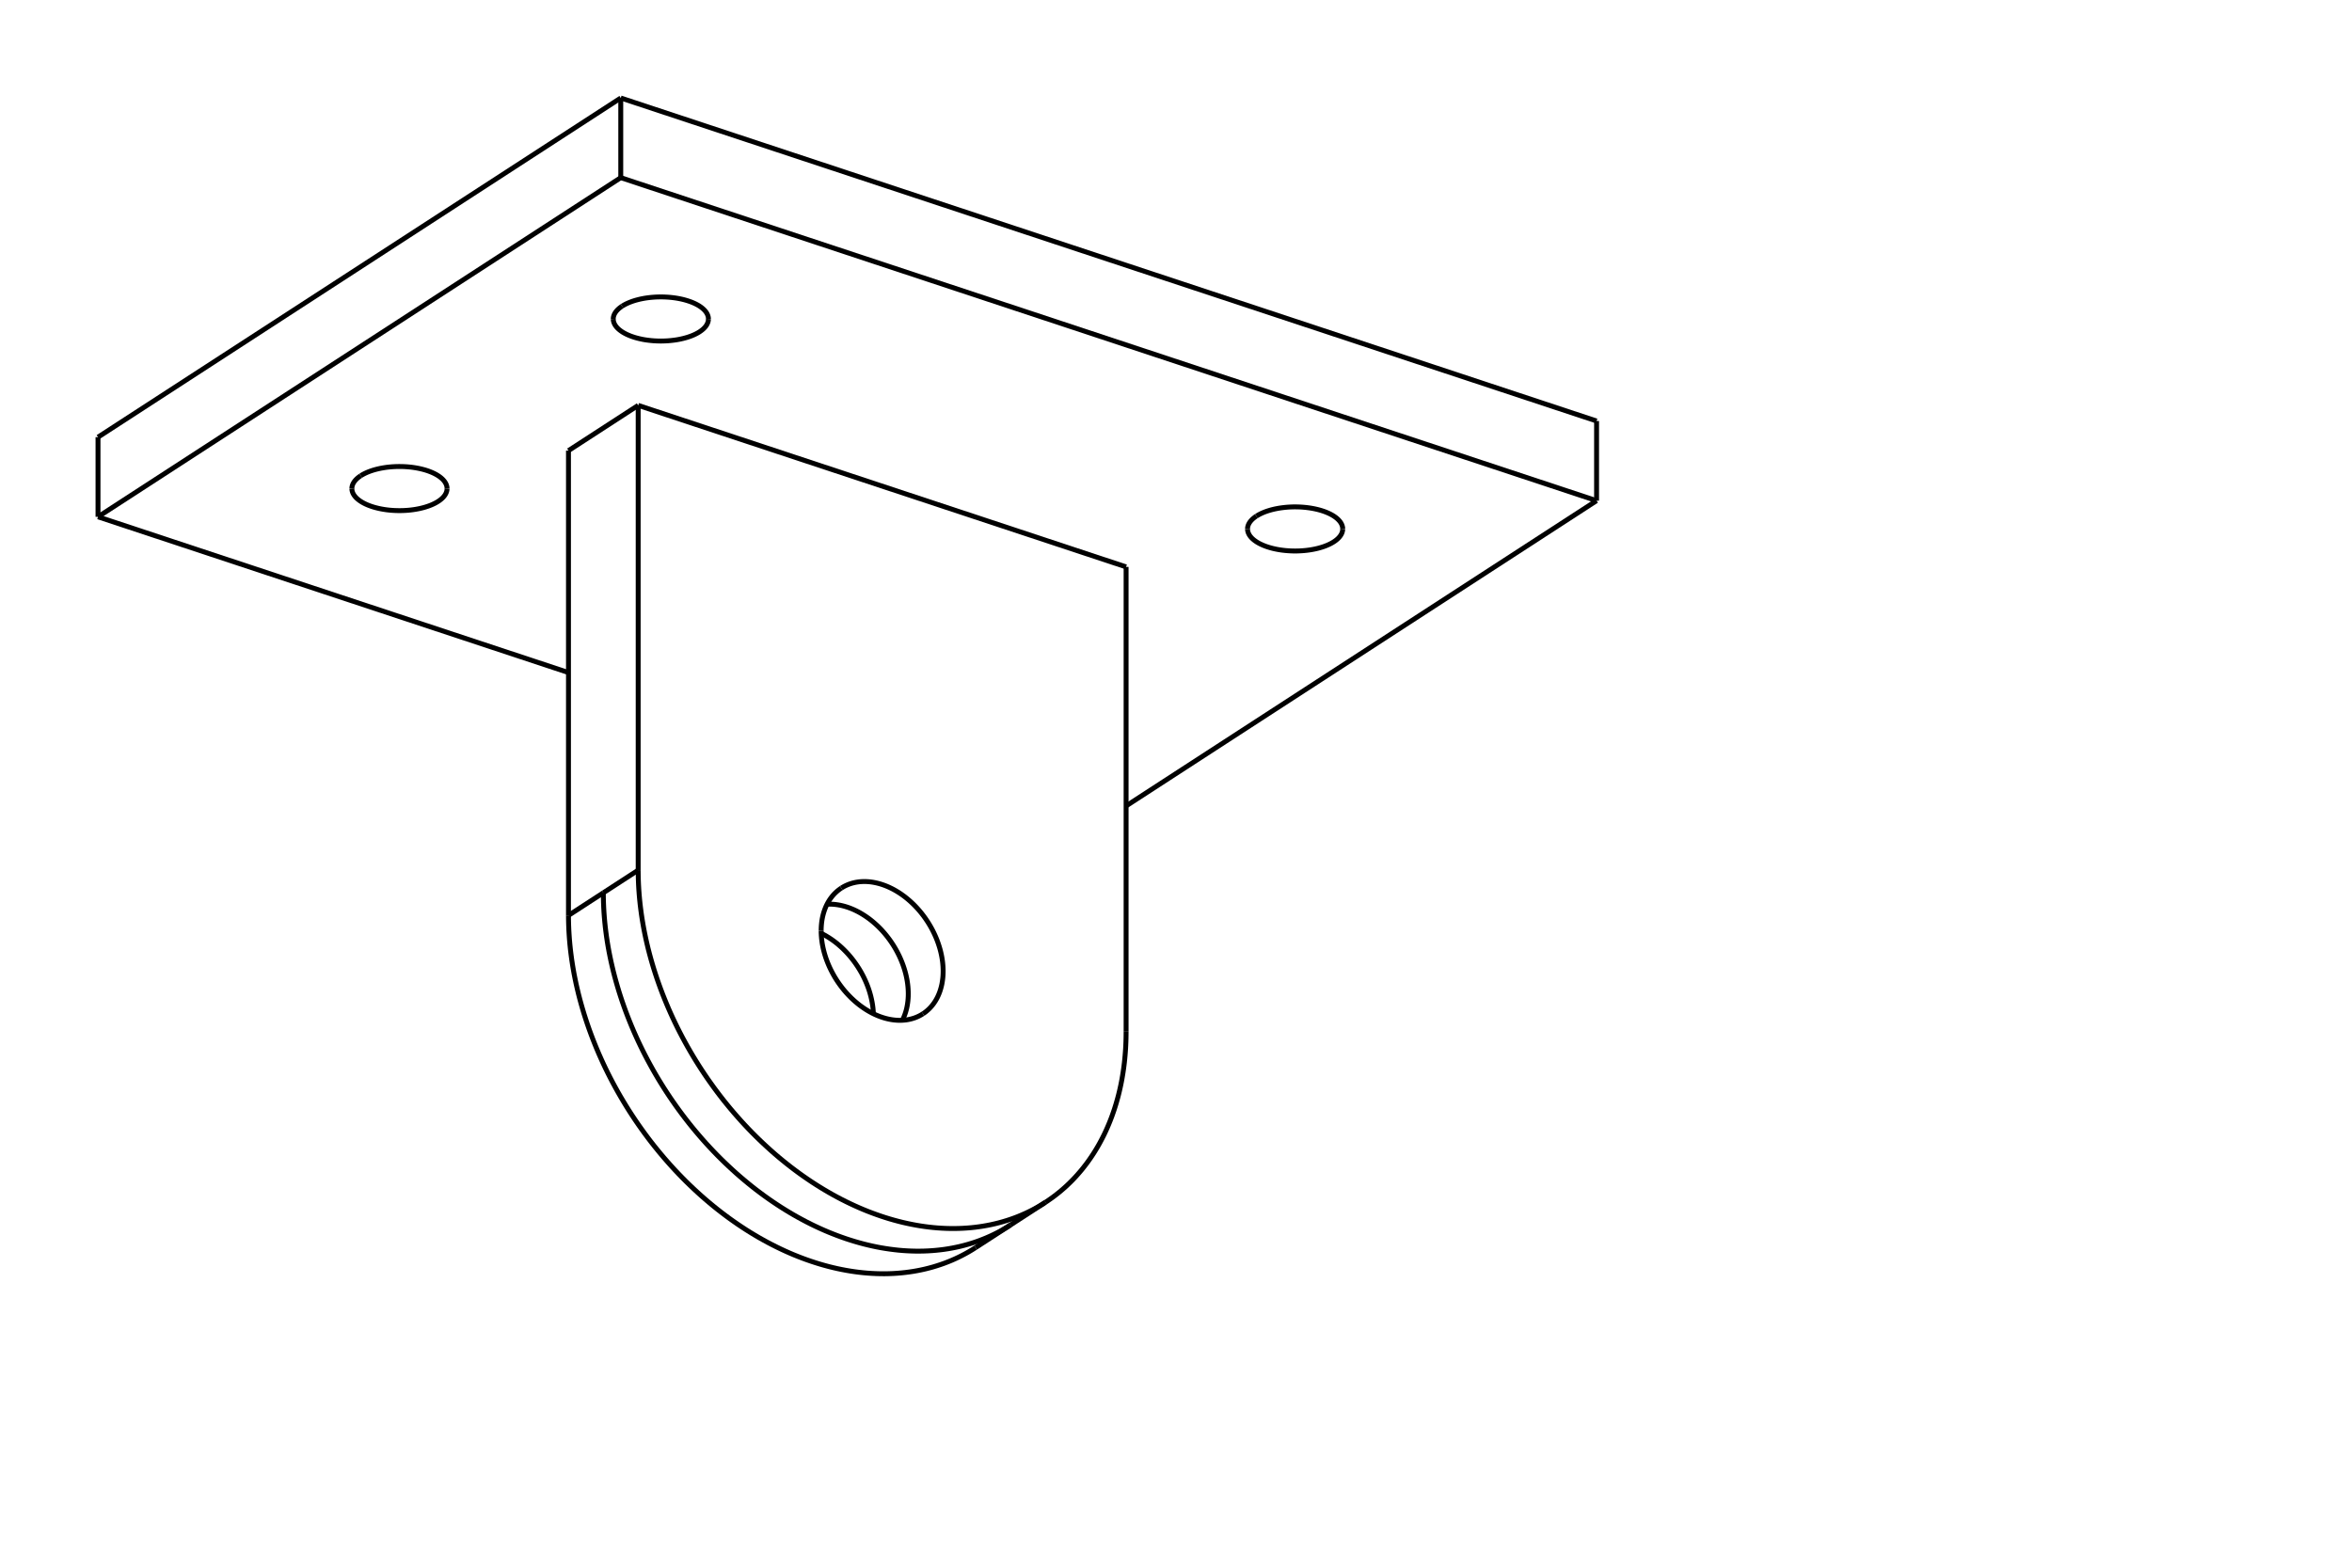
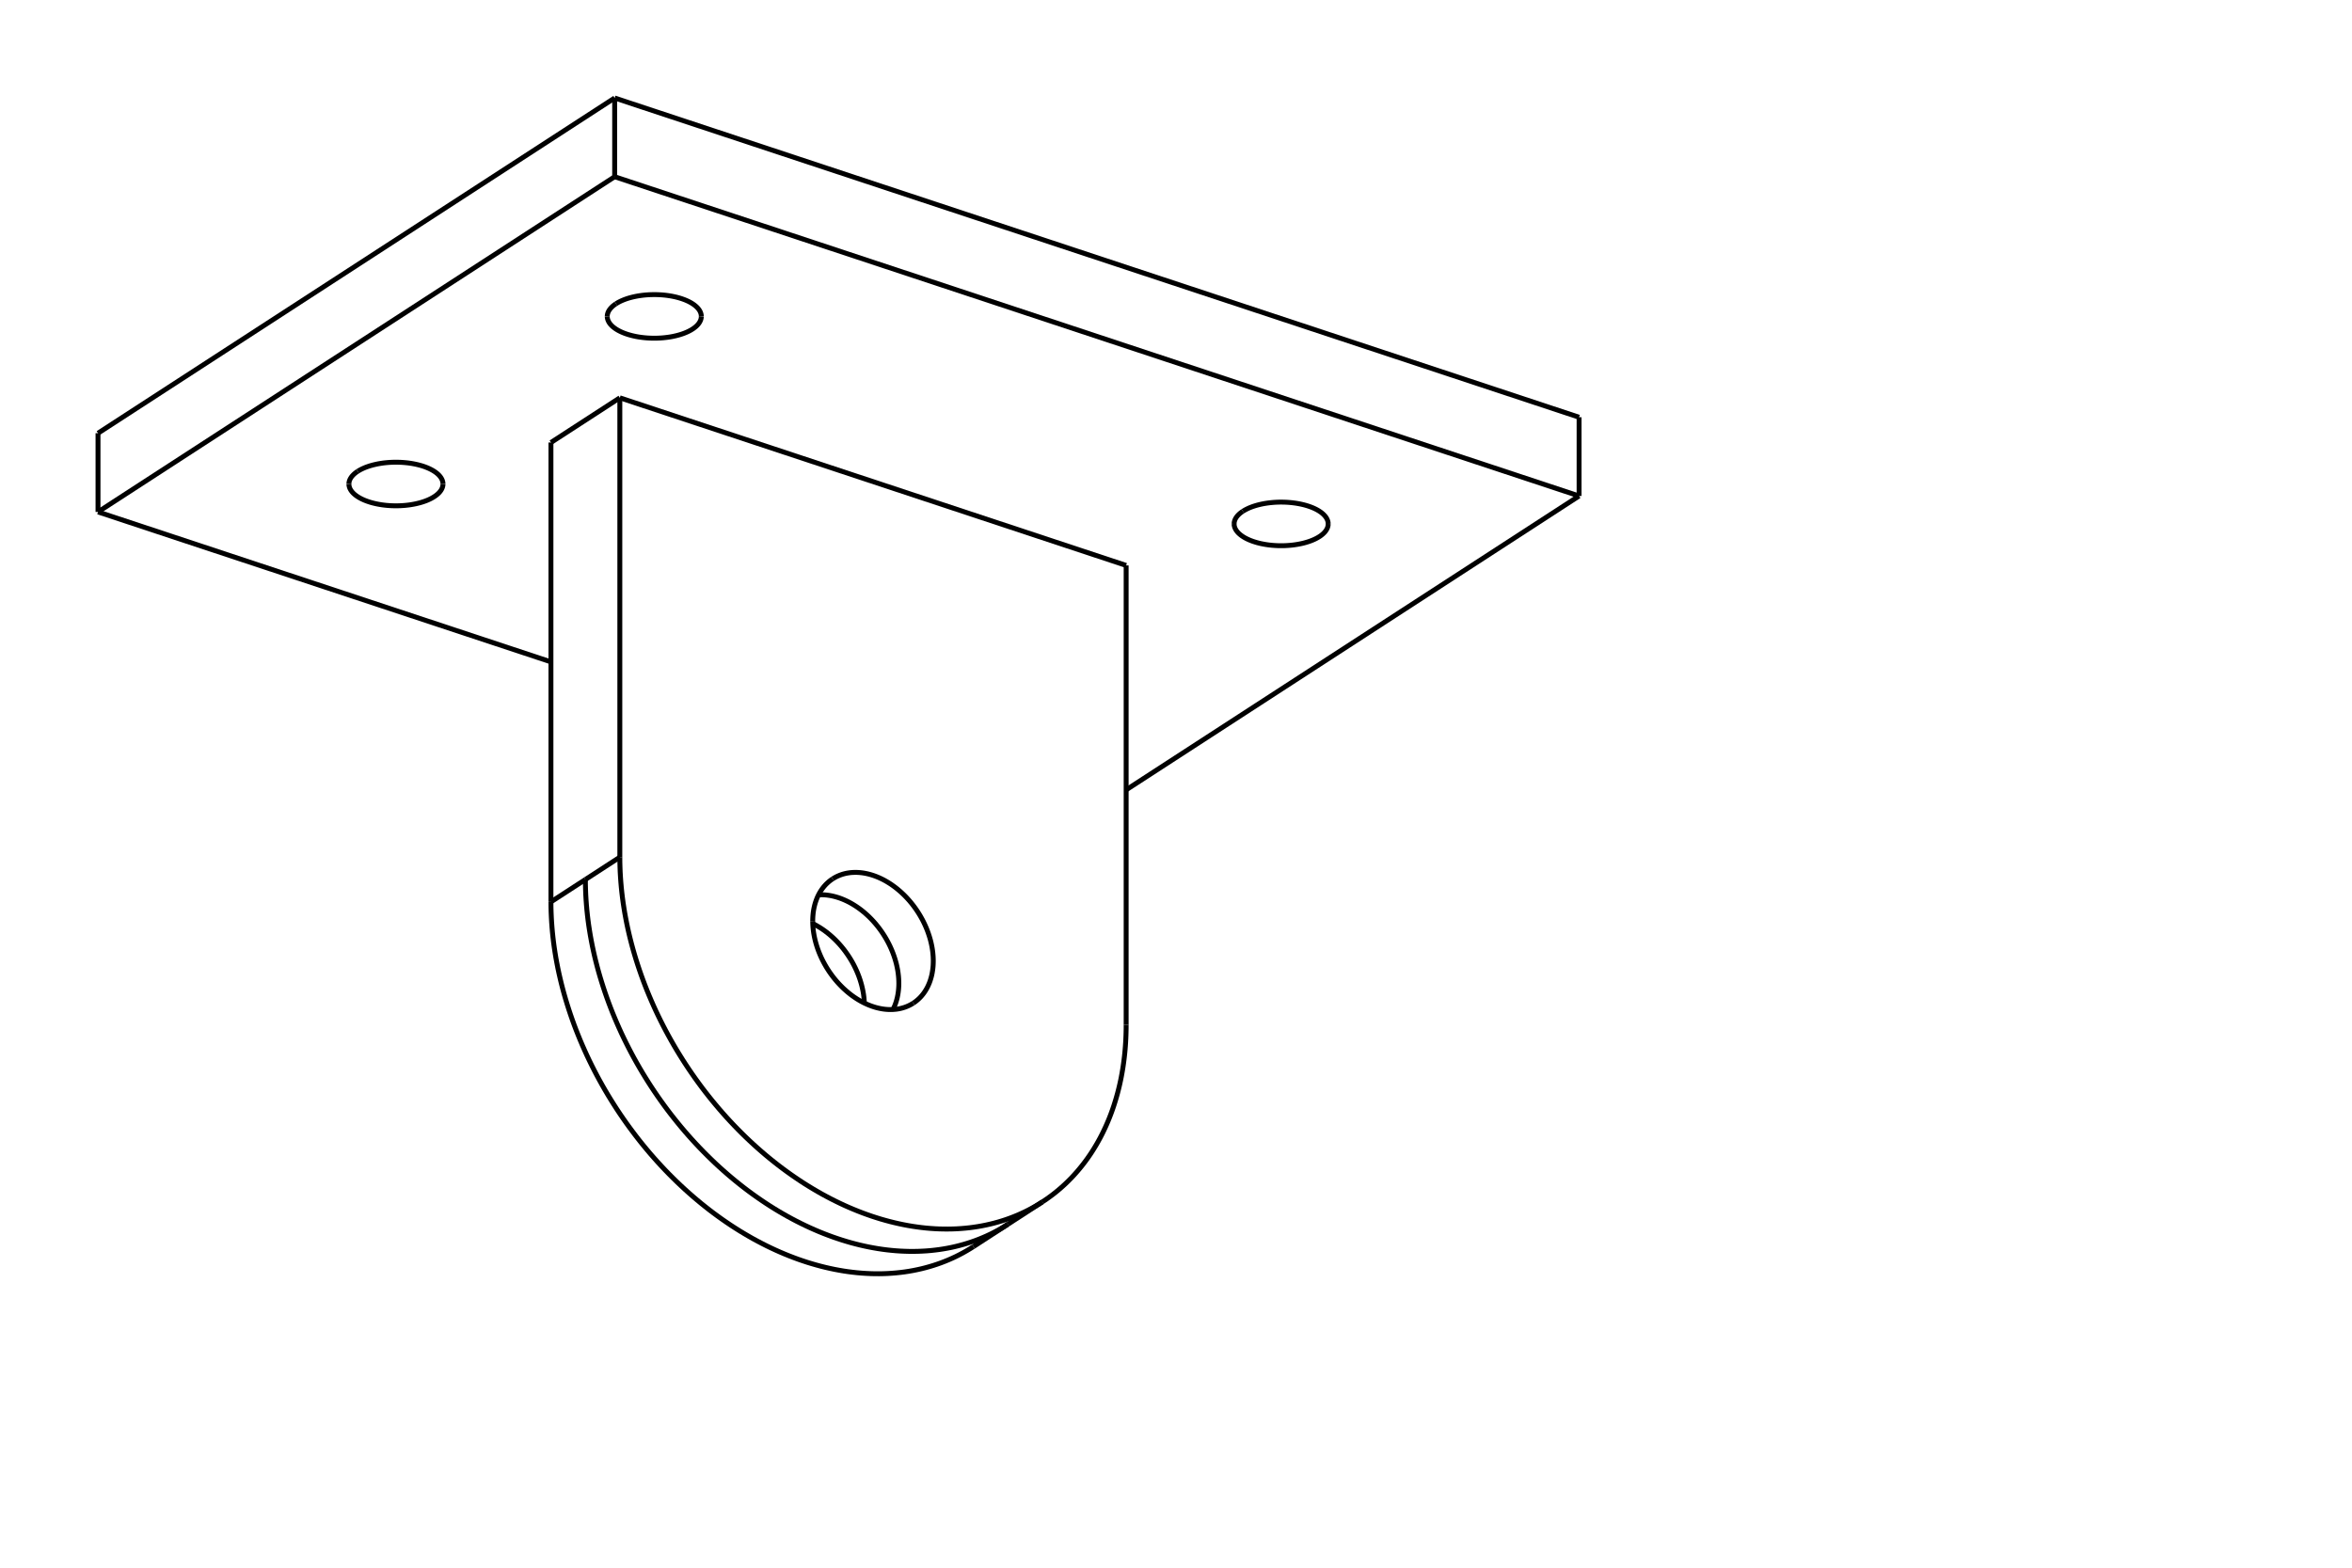
<svg xmlns="http://www.w3.org/2000/svg" width="480.0" height="320.0">
-   <g transform="scale(3.059148, -3.059148)   translate(56.52425,-28.63001)" stroke-width="0.327" fill="none">
-     <g stroke="rgb(160,160,160)" fill="none" stroke-dasharray="0.327,0.327">
+   <g transform="scale(3.023456, -3.023456)   translate(56.60143,-28.70719)" stroke-width="0.331" fill="none">
+     <g stroke="rgb(160,160,160)" fill="none" stroke-dasharray="0.331,0.331">

       </g>
    <g stroke="rgb(0,0,0)" fill="none">
      <path d="M49.986,0.539 L49.986,-4.778 " />
-       <path d="M49.986,-4.778 L18.6,-25.146 " />
+       <path d="M49.986,-4.778 L19.413,-24.618 " />
      <path d="M49.986,0.539 L-15.112,22.092 " />
      <path d="M-15.112,22.092 L-15.112,16.776 " />
      <path d="M49.986,-4.778 L-15.112,16.776 " />
-       <path d="M-18.6,-16.247 L-49.986,-5.855 " />
+       <path d="M-19.413,-15.978 L-49.986,-5.855 " />
      <path d="M-15.112,16.776 L-49.986,-5.855 " />
      <path d="M27.292,-5.808 L27.367,-5.762 L27.445,-5.717 L27.528,-5.673 L27.614,-5.631 L27.703,-5.59 L27.796,-5.552 L27.892,-5.514 L27.991,-5.479 L28.093,-5.446 L28.198,-5.414 L28.306,-5.384 L28.416,-5.357 L28.528,-5.331 L28.642,-5.308 L28.758,-5.286 L28.876,-5.267 L28.996,-5.25 L29.117,-5.235 L29.239,-5.222 L29.362,-5.211 L29.485,-5.203 L29.61,-5.197 L29.735,-5.193 L29.86,-5.192 L29.985,-5.193 L30.11,-5.196 L30.234,-5.201 L30.358,-5.209 L30.481,-5.219 L30.604,-5.231 L30.725,-5.246 L30.845,-5.262 L30.963,-5.281 L31.08,-5.302 L31.194,-5.325 L31.307,-5.35 L31.418,-5.377 L31.526,-5.406 L31.631,-5.437 L31.734,-5.47 L31.834,-5.505 L31.931,-5.542 L32.025,-5.58 L32.115,-5.62 L32.202,-5.662 L32.285,-5.705 L32.365,-5.75 L32.441,-5.796 L32.512,-5.844 L32.58,-5.892 L32.643,-5.942 L32.702,-5.993 L32.757,-6.046 L32.807,-6.099 L32.853,-6.153 L32.894,-6.207 L32.931,-6.263 L32.962,-6.319 L32.989,-6.376 L33.011,-6.433 L33.028,-6.49 L33.041,-6.548 L33.048,-6.606 L33.051,-6.664 " />
      <path d="M33.051,-6.664 L33.047,-6.736 L33.035,-6.808 L33.016,-6.88 L32.99,-6.951 L32.955,-7.021 L32.914,-7.091 L32.865,-7.159 L32.809,-7.227 L32.746,-7.293 L32.676,-7.357 L32.599,-7.42 L32.516,-7.481 L32.426,-7.54 L32.33,-7.597 L32.228,-7.652 L32.121,-7.704 L32.008,-7.754 L31.89,-7.801 L31.767,-7.846 L31.64,-7.887 L31.508,-7.926 L31.372,-7.962 L31.233,-7.994 L31.091,-8.023 L30.945,-8.049 L30.797,-8.072 L30.647,-8.091 L30.495,-8.107 L30.342,-8.119 L30.187,-8.128 L30.031,-8.134 L29.876,-8.135 L29.72,-8.134 L29.564,-8.128 L29.41,-8.119 L29.256,-8.107 L29.104,-8.091 L28.954,-8.072 L28.806,-8.049 L28.661,-8.023 L28.518,-7.994 L28.379,-7.962 L28.243,-7.926 L28.112,-7.887 L27.984,-7.846 L27.861,-7.801 L27.743,-7.754 L27.631,-7.704 L27.523,-7.652 L27.421,-7.597 L27.325,-7.54 L27.236,-7.481 L27.152,-7.42 L27.076,-7.357 L27.005,-7.293 L26.942,-7.227 L26.886,-7.159 L26.837,-7.091 L26.796,-7.021 L26.762,-6.951 L26.735,-6.88 L26.716,-6.808 L26.704,-6.736 L26.701,-6.664 " />
      <path d="M26.701,-6.664 L26.703,-6.607 L26.71,-6.55 L26.722,-6.493 L26.739,-6.436 L26.76,-6.38 L26.786,-6.324 L26.817,-6.269 L26.852,-6.214 L26.892,-6.16 L26.936,-6.107 L26.985,-6.055 L27.038,-6.003 L27.095,-5.953 L27.157,-5.904 L27.222,-5.855 L27.292,-5.808 " />
      <path d="M-15.022,8.202 L-14.947,8.248 L-14.869,8.293 L-14.786,8.337 L-14.7,8.379 L-14.611,8.419 L-14.518,8.458 L-14.422,8.495 L-14.323,8.531 L-14.221,8.564 L-14.116,8.596 L-14.008,8.625 L-13.898,8.653 L-13.786,8.679 L-13.672,8.702 L-13.556,8.724 L-13.438,8.743 L-13.318,8.76 L-13.198,8.775 L-13.076,8.788 L-12.953,8.798 L-12.829,8.807 L-12.704,8.813 L-12.58,8.816 L-12.455,8.818 L-12.329,8.817 L-12.205,8.814 L-12.08,8.808 L-11.956,8.801 L-11.833,8.791 L-11.711,8.779 L-11.589,8.764 L-11.47,8.748 L-11.351,8.729 L-11.235,8.708 L-11.12,8.685 L-11.007,8.66 L-10.897,8.633 L-10.788,8.603 L-10.683,8.572 L-10.58,8.539 L-10.48,8.504 L-10.383,8.468 L-10.289,8.429 L-10.199,8.389 L-10.112,8.348 L-10.029,8.304 L-9.949,8.26 L-9.874,8.214 L-9.802,8.166 L-9.734,8.117 L-9.671,8.067 L-9.612,8.016 L-9.557,7.964 L-9.507,7.911 L-9.461,7.857 L-9.42,7.802 L-9.383,7.747 L-9.352,7.691 L-9.325,7.634 L-9.303,7.577 L-9.286,7.52 L-9.273,7.462 L-9.266,7.404 L-9.263,7.346 " />
      <path d="M-9.263,7.346 L-9.267,7.274 L-9.279,7.202 L-9.298,7.13 L-9.325,7.059 L-9.359,6.989 L-9.4,6.919 L-9.449,6.85 L-9.505,6.783 L-9.568,6.717 L-9.638,6.652 L-9.715,6.59 L-9.799,6.528 L-9.888,6.469 L-9.984,6.412 L-10.086,6.358 L-10.193,6.305 L-10.306,6.256 L-10.424,6.208 L-10.547,6.164 L-10.675,6.122 L-10.806,6.084 L-10.942,6.048 L-11.081,6.016 L-11.223,5.986 L-11.369,5.96 L-11.517,5.938 L-11.667,5.919 L-11.819,5.903 L-11.973,5.89 L-12.127,5.882 L-12.283,5.876 L-12.438,5.874 L-12.594,5.876 L-12.75,5.882 L-12.904,5.89 L-13.058,5.903 L-13.21,5.919 L-13.36,5.938 L-13.508,5.96 L-13.654,5.986 L-13.796,6.016 L-13.935,6.048 L-14.071,6.084 L-14.202,6.122 L-14.33,6.164 L-14.453,6.208 L-14.571,6.256 L-14.684,6.305 L-14.791,6.358 L-14.893,6.412 L-14.989,6.469 L-15.078,6.528 L-15.162,6.59 L-15.239,6.652 L-15.309,6.717 L-15.372,6.783 L-15.428,6.85 L-15.477,6.919 L-15.518,6.989 L-15.552,7.059 L-15.579,7.13 L-15.598,7.202 L-15.61,7.274 L-15.613,7.346 " />
      <path d="M-15.613,7.346 L-15.611,7.403 L-15.604,7.46 L-15.592,7.517 L-15.575,7.573 L-15.554,7.63 L-15.528,7.685 L-15.497,7.741 L-15.462,7.795 L-15.422,7.849 L-15.378,7.902 L-15.329,7.955 L-15.276,8.006 L-15.219,8.057 L-15.157,8.106 L-15.092,8.154 L-15.022,8.202 " />
-       <path d="M18.6,-9.196 L-13.95,1.581 " />
-       <path d="M-18.6,-1.437 L-13.95,1.581 " />
+       <path d="M19.413,-9.466 L-14.763,1.85 " />
+       <path d="M-19.413,-1.167 L-14.763,1.85 " />
      <path d="M-32.459,-3.114 L-32.385,-3.068 L-32.306,-3.022 L-32.224,-2.979 L-32.138,-2.937 L-32.048,-2.896 L-31.955,-2.857 L-31.859,-2.82 L-31.76,-2.785 L-31.658,-2.751 L-31.553,-2.72 L-31.445,-2.69 L-31.336,-2.663 L-31.223,-2.637 L-31.109,-2.613 L-30.993,-2.592 L-30.875,-2.573 L-30.756,-2.555 L-30.635,-2.54 L-30.513,-2.528 L-30.39,-2.517 L-30.266,-2.509 L-30.142,-2.503 L-30.017,-2.499 L-29.892,-2.498 L-29.767,-2.499 L-29.642,-2.502 L-29.517,-2.507 L-29.393,-2.515 L-29.27,-2.525 L-29.148,-2.537 L-29.027,-2.551 L-28.907,-2.568 L-28.788,-2.587 L-28.672,-2.608 L-28.557,-2.631 L-28.444,-2.656 L-28.334,-2.683 L-28.226,-2.712 L-28.12,-2.743 L-28.017,-2.776 L-27.917,-2.811 L-27.82,-2.848 L-27.727,-2.886 L-27.636,-2.926 L-27.549,-2.968 L-27.466,-3.011 L-27.386,-3.056 L-27.311,-3.102 L-27.239,-3.149 L-27.171,-3.198 L-27.108,-3.248 L-27.049,-3.299 L-26.994,-3.351 L-26.944,-3.405 L-26.898,-3.458 L-26.857,-3.513 L-26.821,-3.569 L-26.789,-3.625 L-26.762,-3.681 L-26.74,-3.738 L-26.723,-3.796 L-26.71,-3.854 L-26.703,-3.911 L-26.701,-3.969 " />
      <path d="M-26.701,-3.969 L-26.704,-4.042 L-26.716,-4.114 L-26.735,-4.185 L-26.762,-4.257 L-26.796,-4.327 L-26.837,-4.397 L-26.886,-4.465 L-26.942,-4.533 L-27.005,-4.599 L-27.076,-4.663 L-27.152,-4.726 L-27.236,-4.787 L-27.325,-4.846 L-27.421,-4.903 L-27.523,-4.958 L-27.631,-5.01 L-27.743,-5.06 L-27.861,-5.107 L-27.984,-5.151 L-28.112,-5.193 L-28.243,-5.232 L-28.379,-5.267 L-28.518,-5.3 L-28.661,-5.329 L-28.806,-5.355 L-28.954,-5.378 L-29.104,-5.397 L-29.256,-5.413 L-29.41,-5.425 L-29.564,-5.434 L-29.72,-5.439 L-29.876,-5.441 L-30.031,-5.439 L-30.187,-5.434 L-30.342,-5.425 L-30.495,-5.413 L-30.647,-5.397 L-30.797,-5.378 L-30.945,-5.355 L-31.091,-5.329 L-31.233,-5.3 L-31.372,-5.267 L-31.508,-5.232 L-31.64,-5.193 L-31.767,-5.151 L-31.89,-5.107 L-32.008,-5.06 L-32.121,-5.01 L-32.228,-4.958 L-32.33,-4.903 L-32.426,-4.846 L-32.516,-4.787 L-32.599,-4.726 L-32.676,-4.663 L-32.746,-4.599 L-32.809,-4.533 L-32.865,-4.465 L-32.914,-4.397 L-32.955,-4.327 L-32.99,-4.257 L-33.016,-4.185 L-33.035,-4.114 L-33.047,-4.042 L-33.051,-3.969 " />
      <path d="M-33.051,-3.969 L-33.048,-3.912 L-33.041,-3.855 L-33.029,-3.799 L-33.013,-3.742 L-32.991,-3.686 L-32.965,-3.63 L-32.934,-3.575 L-32.899,-3.52 L-32.859,-3.466 L-32.815,-3.413 L-32.766,-3.361 L-32.713,-3.309 L-32.656,-3.259 L-32.594,-3.209 L-32.529,-3.161 L-32.459,-3.114 " />
      <path d="M-49.986,-0.539 L-49.986,-5.855 " />
      <path d="M-15.112,22.092 L-49.986,-0.539 " />
-       <path d="M18.6,-40.209 L18.6,-9.196 " />
-       <path d="M-13.95,-29.432 L-13.947,-29.752 L-13.939,-30.074 L-13.926,-30.397 L-13.908,-30.721 L-13.884,-31.047 L-13.855,-31.374 L-13.821,-31.702 L-13.781,-32.031 L-13.737,-32.361 L-13.687,-32.692 L-13.632,-33.023 L-13.572,-33.355 L-13.506,-33.688 L-13.436,-34.021 L-13.36,-34.354 L-13.28,-34.687 L-13.194,-35.02 L-13.103,-35.354 L-13.007,-35.687 L-12.907,-36.02 L-12.801,-36.352 L-12.691,-36.684 L-12.575,-37.015 L-12.455,-37.346 L-12.33,-37.676 L-12.2,-38.005 L-12.066,-38.332 L-11.927,-38.659 L-11.783,-38.985 L-11.635,-39.309 L-11.482,-39.631 L-11.325,-39.953 L-11.163,-40.272 L-10.997,-40.59 L-10.826,-40.906 L-10.652,-41.219 L-10.473,-41.531 L-10.29,-41.841 L-10.103,-42.148 L-9.912,-42.453 L-9.717,-42.756 L-9.518,-43.055 L-9.315,-43.353 L-9.108,-43.647 L-8.898,-43.939 L-8.684,-44.228 L-8.467,-44.513 L-8.246,-44.796 L-8.021,-45.075 L-7.793,-45.351 L-7.562,-45.623 L-7.328,-45.892 L-7.091,-46.158 L-6.85,-46.42 L-6.607,-46.678 L-6.361,-46.932 L-6.112,-47.182 L-5.86,-47.428 L-5.605,-47.67 L-5.348,-47.908 L-5.089,-48.142 L-4.827,-48.372 L-4.563,-48.597 L-4.296,-48.817 L-4.028,-49.033 L-3.757,-49.245 L-3.484,-49.452 L-3.21,-49.654 L-2.933,-49.851 L-2.655,-50.043 L-2.376,-50.231 L-2.095,-50.413 L-1.812,-50.591 L-1.528,-50.763 L-1.243,-50.93 L-0.957,-51.092 L-0.669,-51.249 L-0.381,-51.4 L-0.092,-51.546 L0.198,-51.686 L0.489,-51.821 L0.78,-51.951 L1.072,-52.075 L1.364,-52.194 L1.657,-52.306 L1.95,-52.413 L2.243,-52.515 L2.535,-52.611 L2.828,-52.701 L3.121,-52.785 L3.413,-52.863 L3.705,-52.936 L3.997,-53.002 L4.288,-53.063 L4.578,-53.118 L4.868,-53.167 L5.157,-53.21 L5.445,-53.247 L5.732,-53.278 L6.018,-53.303 L6.302,-53.322 L6.586,-53.335 L6.868,-53.342 L7.148,-53.343 L7.427,-53.338 L7.704,-53.327 L7.98,-53.31 L8.254,-53.288 L8.526,-53.259 L8.795,-53.224 L9.063,-53.183 L9.329,-53.136 L9.592,-53.084 L9.853,-53.025 L10.111,-52.961 L10.367,-52.89 L10.62,-52.814 L10.871,-52.732 L11.119,-52.644 L11.364,-52.551 L11.606,-52.451 L11.845,-52.346 L12.081,-52.235 L12.314,-52.119 L12.543,-51.997 L12.77,-51.869 L12.993,-51.736 L13.212,-51.598 " />
-       <path d="M13.212,-51.598 L13.37,-51.494 L13.525,-51.386 L13.679,-51.277 L13.83,-51.164 L13.98,-51.048 L14.128,-50.93 L14.274,-50.809 L14.417,-50.685 L14.559,-50.559 L14.698,-50.429 L14.836,-50.297 L14.971,-50.163 L15.104,-50.026 L15.235,-49.886 L15.363,-49.743 L15.49,-49.598 L15.614,-49.451 L15.736,-49.301 L15.855,-49.148 L15.973,-48.994 L16.088,-48.836 L16.2,-48.676 L16.31,-48.514 L16.418,-48.35 L16.523,-48.183 L16.626,-48.014 L16.727,-47.843 L16.825,-47.669 L16.92,-47.493 L17.013,-47.315 L17.104,-47.135 L17.192,-46.953 L17.277,-46.769 L17.36,-46.582 L17.44,-46.394 L17.518,-46.204 L17.593,-46.011 L17.666,-45.817 L17.735,-45.621 L17.803,-45.423 L17.867,-45.223 L17.929,-45.022 L17.988,-44.818 L18.045,-44.613 L18.099,-44.407 L18.15,-44.198 L18.198,-43.988 L18.244,-43.777 L18.287,-43.564 L18.327,-43.349 L18.364,-43.133 L18.399,-42.916 L18.431,-42.697 L18.46,-42.477 L18.487,-42.255 L18.51,-42.032 L18.531,-41.808 L18.549,-41.583 L18.565,-41.357 L18.577,-41.129 L18.587,-40.901 L18.594,-40.671 L18.598,-40.441 L18.6,-40.209 " />
-       <path d="M-13.95,1.581 L-13.95,-29.432 " />
+       <path d="M19.413,-40.478 L19.413,-9.466 " />
+       <path d="M-14.763,-29.163 L-14.761,-29.499 L-14.752,-29.836 L-14.739,-30.175 L-14.719,-30.516 L-14.694,-30.858 L-14.664,-31.201 L-14.628,-31.546 L-14.587,-31.891 L-14.54,-32.238 L-14.487,-32.585 L-14.43,-32.933 L-14.366,-33.282 L-14.298,-33.631 L-14.224,-33.981 L-14.145,-34.33 L-14.06,-34.68 L-13.97,-35.03 L-13.875,-35.38 L-13.774,-35.73 L-13.668,-36.08 L-13.557,-36.429 L-13.441,-36.777 L-13.32,-37.125 L-13.194,-37.472 L-13.063,-37.818 L-12.927,-38.164 L-12.785,-38.508 L-12.639,-38.851 L-12.488,-39.193 L-12.333,-39.533 L-12.172,-39.872 L-12.007,-40.209 L-11.837,-40.545 L-11.663,-40.878 L-11.484,-41.21 L-11.301,-41.539 L-11.113,-41.867 L-10.921,-42.192 L-10.724,-42.515 L-10.524,-42.835 L-10.319,-43.152 L-10.11,-43.467 L-9.897,-43.779 L-9.68,-44.089 L-9.459,-44.395 L-9.235,-44.698 L-9.006,-44.998 L-8.774,-45.294 L-8.539,-45.588 L-8.299,-45.877 L-8.057,-46.163 L-7.811,-46.446 L-7.562,-46.725 L-7.309,-47 L-7.054,-47.27 L-6.795,-47.537 L-6.534,-47.8 L-6.269,-48.059 L-6.002,-48.313 L-5.732,-48.563 L-5.46,-48.808 L-5.185,-49.049 L-4.907,-49.286 L-4.627,-49.517 L-4.345,-49.744 L-4.061,-49.966 L-3.775,-50.183 L-3.486,-50.395 L-3.196,-50.602 L-2.904,-50.804 L-2.611,-51.001 L-2.316,-51.193 L-2.019,-51.379 L-1.721,-51.56 L-1.421,-51.735 L-1.121,-51.906 L-0.819,-52.07 L-0.516,-52.229 L-0.212,-52.382 L0.092,-52.53 L0.397,-52.672 L0.703,-52.808 L1.01,-52.938 L1.316,-53.062 L1.624,-53.181 L1.931,-53.293 L2.238,-53.4 L2.546,-53.5 L2.853,-53.595 L3.161,-53.683 L3.468,-53.765 L3.774,-53.841 L4.081,-53.911 L4.386,-53.975 L4.691,-54.033 L4.995,-54.084 L5.299,-54.129 L5.601,-54.168 L5.902,-54.201 L6.202,-54.227 L6.501,-54.247 L6.799,-54.261 L7.095,-54.268 L7.389,-54.269 L7.682,-54.264 L7.973,-54.253 L8.263,-54.235 L8.55,-54.211 L8.836,-54.181 L9.119,-54.144 L9.4,-54.101 L9.679,-54.052 L9.955,-53.997 L10.229,-53.935 L10.5,-53.868 L10.769,-53.794 L11.035,-53.714 L11.298,-53.628 L11.559,-53.535 L11.816,-53.437 L12.07,-53.333 L12.321,-53.222 L12.569,-53.106 L12.813,-52.984 L13.054,-52.856 L13.292,-52.722 L13.526,-52.582 L13.756,-52.437 " />
+       <path d="M13.756,-52.437 L13.922,-52.327 L14.085,-52.215 L14.246,-52.099 L14.406,-51.981 L14.563,-51.86 L14.718,-51.735 L14.871,-51.608 L15.022,-51.478 L15.171,-51.345 L15.317,-51.21 L15.461,-51.071 L15.603,-50.93 L15.743,-50.786 L15.88,-50.639 L16.015,-50.489 L16.148,-50.337 L16.278,-50.182 L16.406,-50.025 L16.532,-49.865 L16.655,-49.702 L16.776,-49.537 L16.894,-49.369 L17.01,-49.199 L17.123,-49.026 L17.233,-48.851 L17.341,-48.674 L17.447,-48.494 L17.55,-48.311 L17.65,-48.127 L17.748,-47.94 L17.843,-47.751 L17.935,-47.559 L18.025,-47.366 L18.112,-47.17 L18.196,-46.973 L18.278,-46.773 L18.357,-46.571 L18.433,-46.367 L18.506,-46.161 L18.577,-45.953 L18.644,-45.743 L18.709,-45.532 L18.771,-45.318 L18.831,-45.103 L18.887,-44.886 L18.941,-44.667 L18.992,-44.447 L19.04,-44.225 L19.085,-44.001 L19.127,-43.776 L19.166,-43.549 L19.203,-43.32 L19.236,-43.091 L19.267,-42.86 L19.295,-42.627 L19.32,-42.393 L19.342,-42.158 L19.361,-41.921 L19.377,-41.684 L19.39,-41.445 L19.4,-41.205 L19.407,-40.964 L19.412,-40.722 L19.413,-40.478 " />
+       <path d="M-14.763,1.85 L-14.763,-29.163 " />
      <path d="M-1.744,-33.474 L-1.742,-33.358 L-1.738,-33.244 L-1.731,-33.13 L-1.721,-33.018 L-1.709,-32.907 L-1.694,-32.797 L-1.676,-32.689 L-1.655,-32.582 L-1.631,-32.476 L-1.605,-32.373 L-1.576,-32.271 L-1.544,-32.17 L-1.51,-32.072 L-1.473,-31.975 L-1.434,-31.88 L-1.392,-31.788 L-1.347,-31.697 L-1.3,-31.609 L-1.25,-31.522 L-1.198,-31.438 L-1.144,-31.357 L-1.087,-31.278 L-1.028,-31.201 L-0.966,-31.126 L-0.903,-31.054 L-0.837,-30.985 L-0.768,-30.919 L-0.698,-30.855 L-0.626,-30.793 L-0.551,-30.735 L-0.475,-30.679 L-0.397,-30.626 " />
      <path d="M-0.397,-30.626 L-0.322,-30.58 L-0.245,-30.535 L-0.167,-30.493 L-0.087,-30.454 L-0.006,-30.418 L0.076,-30.384 L0.16,-30.353 L0.245,-30.324 L0.332,-30.298 L0.42,-30.275 L0.508,-30.255 L0.598,-30.237 L0.689,-30.223 L0.781,-30.21 L0.874,-30.201 L0.968,-30.195 L1.062,-30.191 L1.157,-30.19 L1.254,-30.192 L1.35,-30.197 L1.447,-30.204 L1.545,-30.214 L1.643,-30.227 L1.742,-30.243 L1.841,-30.262 L1.94,-30.283 L2.04,-30.307 L2.14,-30.334 L2.239,-30.363 L2.339,-30.395 L2.439,-30.43 L2.539,-30.467 L2.638,-30.507 L2.738,-30.55 L2.837,-30.595 L2.936,-30.643 L3.035,-30.693 L3.133,-30.746 L3.23,-30.801 L3.327,-30.859 L3.424,-30.919 L3.52,-30.981 L3.615,-31.046 L3.709,-31.113 L3.803,-31.182 L3.895,-31.253 L3.987,-31.327 L4.077,-31.403 L4.167,-31.48 L4.255,-31.56 L4.343,-31.642 L4.429,-31.725 L4.514,-31.811 L4.597,-31.898 L4.679,-31.987 L4.76,-32.078 L4.839,-32.17 L4.917,-32.264 L4.993,-32.36 L5.068,-32.457 L5.141,-32.555 L5.212,-32.655 L5.281,-32.756 L5.349,-32.858 L5.415,-32.962 L5.479,-33.066 L5.541,-33.172 L5.601,-33.279 L5.66,-33.386 L5.716,-33.495 L5.77,-33.604 L5.822,-33.714 L5.872,-33.825 L5.92,-33.936 L5.966,-34.048 L6.009,-34.16 L6.05,-34.273 L6.089,-34.386 L6.126,-34.499 L6.161,-34.613 L6.193,-34.726 L6.223,-34.84 L6.25,-34.954 L6.275,-35.067 L6.298,-35.181 L6.318,-35.294 L6.336,-35.407 L6.352,-35.519 L6.365,-35.631 L6.375,-35.743 L6.384,-35.854 L6.389,-35.964 L6.393,-36.074 L6.394,-36.183 L6.392,-36.291 L6.388,-36.399 L6.382,-36.505 L6.373,-36.611 L6.361,-36.715 L6.347,-36.818 L6.331,-36.92 L6.313,-37.021 L6.292,-37.12 L6.268,-37.218 L6.242,-37.314 L6.214,-37.409 L6.184,-37.503 L6.151,-37.595 L6.116,-37.685 L6.078,-37.773 L6.039,-37.86 L5.997,-37.945 L5.953,-38.028 L5.906,-38.109 L5.858,-38.188 L5.807,-38.265 L5.755,-38.34 L5.7,-38.412 L5.643,-38.483 L5.584,-38.552 L5.524,-38.618 L5.461,-38.682 L5.396,-38.743 L5.33,-38.802 L5.262,-38.859 L5.192,-38.914 L5.12,-38.966 L5.047,-39.015 " />
      <path d="M5.047,-39.015 L4.936,-39.083 L4.822,-39.145 L4.705,-39.202 L4.585,-39.253 L4.461,-39.299 L4.335,-39.338 L4.207,-39.372 L4.076,-39.4 L3.943,-39.422 L3.807,-39.437 L3.67,-39.447 L3.531,-39.451 L3.39,-39.449 L3.248,-39.441 L3.105,-39.427 L2.961,-39.407 L2.816,-39.381 L2.67,-39.349 L2.524,-39.312 L2.378,-39.268 L2.231,-39.219 L2.085,-39.164 L1.939,-39.103 L1.793,-39.037 L1.649,-38.966 L1.505,-38.889 L1.362,-38.806 L1.22,-38.719 L1.08,-38.626 L0.941,-38.529 L0.804,-38.427 L0.67,-38.32 L0.537,-38.208 L0.407,-38.093 L0.279,-37.973 L0.154,-37.848 L0.031,-37.72 L-0.088,-37.589 L-0.205,-37.453 L-0.318,-37.314 L-0.427,-37.172 L-0.533,-37.027 L-0.636,-36.879 L-0.734,-36.729 L-0.829,-36.576 L-0.919,-36.42 L-1.005,-36.263 L-1.087,-36.104 L-1.165,-35.943 L-1.238,-35.78 L-1.306,-35.617 L-1.37,-35.452 L-1.429,-35.287 L-1.483,-35.12 L-1.532,-34.954 L-1.576,-34.787 L-1.615,-34.621 L-1.649,-34.454 L-1.678,-34.288 L-1.702,-34.123 L-1.72,-33.959 L-1.733,-33.796 L-1.741,-33.634 L-1.744,-33.474 " />
-       <path d="M-18.6,-32.45 L-16.275,-30.941 " />
-       <path d="M-16.275,-30.941 L-13.95,-29.432 " />
-       <path d="M-18.6,-1.437 L-18.6,-32.45 " />
-       <path d="M-18.6,-32.45 L-18.597,-32.77 L-18.589,-33.091 L-18.576,-33.414 L-18.557,-33.738 L-18.534,-34.064 L-18.505,-34.391 L-18.471,-34.719 L-18.431,-35.048 L-18.387,-35.378 L-18.337,-35.709 L-18.282,-36.041 L-18.222,-36.373 L-18.156,-36.705 L-18.086,-37.038 L-18.01,-37.371 L-17.93,-37.704 L-17.844,-38.038 L-17.753,-38.371 L-17.657,-38.704 L-17.557,-39.037 L-17.451,-39.369 L-17.341,-39.701 L-17.225,-40.033 L-17.105,-40.363 L-16.98,-40.693 L-16.85,-41.022 L-16.716,-41.35 L-16.577,-41.677 L-16.433,-42.002 L-16.285,-42.326 L-16.132,-42.649 L-15.975,-42.97 L-15.813,-43.29 L-15.647,-43.607 L-15.476,-43.923 L-15.302,-44.237 L-15.123,-44.549 L-14.94,-44.858 L-14.753,-45.166 L-14.562,-45.471 L-14.367,-45.773 L-14.168,-46.073 L-13.965,-46.37 L-13.758,-46.665 L-13.548,-46.956 L-13.334,-47.245 L-13.117,-47.531 L-12.896,-47.813 L-12.671,-48.092 L-12.443,-48.368 L-12.212,-48.641 L-11.978,-48.91 L-11.741,-49.175 L-11.5,-49.437 L-11.257,-49.695 L-11.011,-49.949 L-10.762,-50.2 L-10.51,-50.446 L-10.255,-50.688 L-9.998,-50.926 L-9.739,-51.16 L-9.477,-51.389 L-9.213,-51.614 L-8.946,-51.835 L-8.677,-52.051 L-8.407,-52.262 L-8.134,-52.469 L-7.86,-52.671 L-7.583,-52.868 L-7.305,-53.061 L-7.026,-53.248 L-6.745,-53.431 L-6.462,-53.608 L-6.178,-53.78 L-5.893,-53.948 L-5.606,-54.109 L-5.319,-54.266 L-5.031,-54.417 L-4.741,-54.563 L-4.451,-54.704 L-4.161,-54.839 L-3.869,-54.969 L-3.578,-55.093 L-3.285,-55.211 L-2.993,-55.324 L-2.7,-55.431 L-2.407,-55.532 L-2.114,-55.628 L-1.822,-55.718 L-1.529,-55.802 L-1.237,-55.881 L-0.944,-55.953 L-0.653,-56.02 L-0.362,-56.08 L-0.071,-56.135 L0.218,-56.184 L0.507,-56.227 L0.795,-56.264 L1.082,-56.295 L1.368,-56.32 L1.653,-56.339 L1.936,-56.352 L2.218,-56.36 L2.498,-56.361 L2.777,-56.356 L3.055,-56.345 L3.33,-56.328 L3.604,-56.305 L3.876,-56.276 L4.145,-56.241 L4.413,-56.201 L4.679,-56.154 L4.942,-56.101 L5.203,-56.043 L5.461,-55.978 L5.717,-55.908 L5.97,-55.831 L6.221,-55.749 L6.469,-55.662 L6.714,-55.568 L6.956,-55.469 L7.195,-55.364 L7.431,-55.253 L7.664,-55.136 L7.894,-55.014 L8.12,-54.887 L8.343,-54.754 L8.562,-54.615 " />
+       <path d="M-19.413,-32.18 L-17.088,-30.672 " />
+       <path d="M-17.088,-30.672 L-14.763,-29.163 " />
+       <path d="M-19.413,-1.167 L-19.413,-32.18 " />
+       <path d="M-19.413,-32.18 L-19.411,-32.516 L-19.402,-32.854 L-19.388,-33.193 L-19.369,-33.533 L-19.344,-33.875 L-19.314,-34.219 L-19.278,-34.563 L-19.237,-34.909 L-19.19,-35.255 L-19.137,-35.603 L-19.08,-35.951 L-19.016,-36.299 L-18.948,-36.648 L-18.874,-36.998 L-18.794,-37.348 L-18.71,-37.698 L-18.62,-38.048 L-18.525,-38.398 L-18.424,-38.748 L-18.318,-39.097 L-18.207,-39.446 L-18.091,-39.795 L-17.97,-40.142 L-17.844,-40.49 L-17.713,-40.836 L-17.576,-41.181 L-17.435,-41.526 L-17.289,-41.869 L-17.138,-42.21 L-16.983,-42.551 L-16.822,-42.89 L-16.657,-43.227 L-16.487,-43.562 L-16.313,-43.896 L-16.134,-44.227 L-15.951,-44.557 L-15.763,-44.884 L-15.571,-45.209 L-15.374,-45.532 L-15.173,-45.852 L-14.969,-46.17 L-14.76,-46.485 L-14.547,-46.797 L-14.33,-47.106 L-14.109,-47.412 L-13.884,-47.715 L-13.656,-48.015 L-13.424,-48.312 L-13.188,-48.605 L-12.949,-48.895 L-12.707,-49.181 L-12.461,-49.463 L-12.212,-49.742 L-11.959,-50.017 L-11.704,-50.288 L-11.445,-50.555 L-11.183,-50.818 L-10.919,-51.076 L-10.652,-51.33 L-10.382,-51.58 L-10.109,-51.826 L-9.834,-52.067 L-9.557,-52.303 L-9.277,-52.535 L-8.995,-52.761 L-8.711,-52.984 L-8.425,-53.201 L-8.136,-53.413 L-7.846,-53.62 L-7.554,-53.822 L-7.261,-54.019 L-6.966,-54.21 L-6.669,-54.397 L-6.371,-54.577 L-6.071,-54.753 L-5.771,-54.923 L-5.469,-55.087 L-5.166,-55.246 L-4.862,-55.4 L-4.558,-55.547 L-4.253,-55.689 L-3.947,-55.825 L-3.64,-55.955 L-3.333,-56.08 L-3.026,-56.198 L-2.719,-56.311 L-2.411,-56.417 L-2.104,-56.518 L-1.796,-56.612 L-1.489,-56.7 L-1.182,-56.783 L-0.875,-56.859 L-0.569,-56.929 L-0.264,-56.993 L0.041,-57.05 L0.345,-57.102 L0.649,-57.147 L0.951,-57.185 L1.252,-57.218 L1.553,-57.244 L1.851,-57.264 L2.149,-57.278 L2.445,-57.286 L2.74,-57.287 L3.032,-57.282 L3.324,-57.27 L3.613,-57.252 L3.9,-57.228 L4.186,-57.198 L4.469,-57.162 L4.75,-57.119 L5.029,-57.07 L5.305,-57.014 L5.579,-56.953 L5.85,-56.885 L6.119,-56.811 L6.385,-56.731 L6.648,-56.645 L6.909,-56.553 L7.166,-56.454 L7.42,-56.35 L7.671,-56.24 L7.919,-56.124 L8.163,-56.001 L8.404,-55.873 L8.642,-55.739 L8.876,-55.6 L9.107,-55.454 " />
      <path d="M1.741,-39.012 L1.73,-38.816 L1.712,-38.619 L1.686,-38.421 L1.652,-38.221 L1.611,-38.021 L1.563,-37.82 L1.507,-37.619 L1.445,-37.419 L1.375,-37.219 L1.298,-37.021 L1.214,-36.824 L1.124,-36.629 L1.027,-36.436 L0.924,-36.246 L0.814,-36.059 L0.699,-35.876 L0.578,-35.696 L0.452,-35.52 L0.321,-35.348 L0.184,-35.181 L0.043,-35.019 L-0.103,-34.863 L-0.253,-34.712 L-0.406,-34.567 L-0.564,-34.428 L-0.724,-34.295 L-0.888,-34.169 L-1.054,-34.05 L-1.223,-33.938 L-1.394,-33.834 L-1.567,-33.736 L-1.741,-33.647 " />
-       <path d="M-16.275,-30.941 L-16.272,-31.261 L-16.264,-31.582 L-16.251,-31.905 L-16.233,-32.23 L-16.209,-32.555 L-16.18,-32.882 L-16.146,-33.21 L-16.106,-33.54 L-16.062,-33.87 L-16.012,-34.2 L-15.957,-34.532 L-15.897,-34.864 L-15.831,-35.196 L-15.761,-35.529 L-15.685,-35.862 L-15.605,-36.196 L-15.519,-36.529 L-15.428,-36.862 L-15.332,-37.195 L-15.232,-37.528 L-15.126,-37.861 L-15.016,-38.193 L-14.9,-38.524 L-14.78,-38.855 L-14.655,-39.184 L-14.525,-39.513 L-14.391,-39.841 L-14.252,-40.168 L-14.108,-40.493 L-13.96,-40.818 L-13.807,-41.14 L-13.65,-41.461 L-13.488,-41.781 L-13.322,-42.098 L-13.151,-42.414 L-12.977,-42.728 L-12.798,-43.04 L-12.615,-43.35 L-12.428,-43.657 L-12.237,-43.962 L-12.042,-44.264 L-11.843,-44.564 L-11.64,-44.861 L-11.433,-45.156 L-11.223,-45.448 L-11.009,-45.736 L-10.792,-46.022 L-10.571,-46.304 L-10.346,-46.584 L-10.118,-46.86 L-9.887,-47.132 L-9.653,-47.401 L-9.416,-47.667 L-9.175,-47.928 L-8.932,-48.186 L-8.686,-48.441 L-8.437,-48.691 L-8.185,-48.937 L-7.93,-49.179 L-7.673,-49.417 L-7.414,-49.651 L-7.152,-49.88 L-6.888,-50.105 L-6.621,-50.326 L-6.353,-50.542 L-6.082,-50.754 L-5.809,-50.96 L-5.535,-51.162 L-5.258,-51.36 L-4.98,-51.552 L-4.701,-51.739 L-4.42,-51.922 L-4.137,-52.099 L-3.853,-52.272 L-3.568,-52.439 L-3.282,-52.601 L-2.994,-52.757 L-2.706,-52.909 L-2.417,-53.055 L-2.127,-53.195 L-1.836,-53.33 L-1.545,-53.46 L-1.253,-53.584 L-0.96,-53.702 L-0.668,-53.815 L-0.375,-53.922 L-0.082,-54.024 L0.211,-54.119 L0.503,-54.209 L0.796,-54.293 L1.088,-54.372 L1.38,-54.444 L1.672,-54.511 L1.963,-54.572 L2.254,-54.627 L2.543,-54.675 L2.832,-54.718 L3.12,-54.755 L3.407,-54.787 L3.693,-54.812 L3.977,-54.831 L4.261,-54.844 L4.543,-54.851 L4.823,-54.852 L5.102,-54.847 L5.38,-54.836 L5.655,-54.819 L5.929,-54.796 L6.201,-54.767 L6.47,-54.733 L6.738,-54.692 L7.004,-54.645 L7.267,-54.592 L7.528,-54.534 L7.786,-54.469 L8.042,-54.399 L8.295,-54.323 L8.546,-54.241 L8.794,-54.153 L9.039,-54.059 L9.281,-53.96 L9.52,-53.855 L9.756,-53.744 L9.989,-53.628 L10.219,-53.506 L10.445,-53.378 L10.668,-53.245 L10.887,-53.107 " />
+       <path d="M-17.088,-30.672 L-17.086,-31.007 L-17.077,-31.345 L-17.064,-31.684 L-17.044,-32.025 L-17.019,-32.367 L-16.989,-32.71 L-16.953,-33.055 L-16.912,-33.4 L-16.865,-33.747 L-16.812,-34.094 L-16.755,-34.442 L-16.691,-34.791 L-16.623,-35.14 L-16.549,-35.489 L-16.47,-35.839 L-16.385,-36.189 L-16.295,-36.539 L-16.2,-36.889 L-16.099,-37.239 L-15.993,-37.588 L-15.882,-37.937 L-15.766,-38.286 L-15.645,-38.634 L-15.519,-38.981 L-15.388,-39.327 L-15.252,-39.673 L-15.11,-40.017 L-14.964,-40.36 L-14.813,-40.702 L-14.658,-41.042 L-14.497,-41.381 L-14.332,-41.718 L-14.162,-42.053 L-13.988,-42.387 L-13.809,-42.719 L-13.626,-43.048 L-13.438,-43.375 L-13.246,-43.701 L-13.049,-44.023 L-12.849,-44.343 L-12.644,-44.661 L-12.435,-44.976 L-12.222,-45.288 L-12.005,-45.597 L-11.784,-45.904 L-11.56,-46.207 L-11.331,-46.507 L-11.099,-46.803 L-10.863,-47.096 L-10.624,-47.386 L-10.382,-47.672 L-10.136,-47.955 L-9.887,-48.233 L-9.634,-48.508 L-9.379,-48.779 L-9.12,-49.046 L-8.858,-49.309 L-8.594,-49.567 L-8.327,-49.822 L-8.057,-50.072 L-7.784,-50.317 L-7.509,-50.558 L-7.232,-50.794 L-6.952,-51.026 L-6.67,-51.253 L-6.386,-51.475 L-6.1,-51.692 L-5.811,-51.904 L-5.521,-52.111 L-5.229,-52.313 L-4.936,-52.51 L-4.641,-52.702 L-4.344,-52.888 L-4.046,-53.069 L-3.746,-53.244 L-3.446,-53.414 L-3.144,-53.579 L-2.841,-53.738 L-2.537,-53.891 L-2.233,-54.038 L-1.928,-54.18 L-1.622,-54.316 L-1.315,-54.447 L-1.009,-54.571 L-0.701,-54.689 L-0.394,-54.802 L-0.086,-54.908 L0.221,-55.009 L0.529,-55.103 L0.836,-55.192 L1.143,-55.274 L1.449,-55.35 L1.756,-55.42 L2.061,-55.484 L2.366,-55.541 L2.67,-55.593 L2.974,-55.638 L3.276,-55.677 L3.577,-55.709 L3.877,-55.736 L4.176,-55.756 L4.474,-55.769 L4.77,-55.777 L5.064,-55.778 L5.357,-55.773 L5.649,-55.761 L5.938,-55.744 L6.225,-55.72 L6.511,-55.689 L6.794,-55.653 L7.075,-55.61 L7.354,-55.561 L7.63,-55.506 L7.904,-55.444 L8.175,-55.376 L8.444,-55.302 L8.71,-55.222 L8.973,-55.136 L9.234,-55.044 L9.491,-54.946 L9.745,-54.841 L9.996,-54.731 L10.244,-54.615 L10.488,-54.493 L10.729,-54.365 L10.967,-54.231 L11.201,-54.091 L11.432,-53.945 " />
      <path d="M3.675,-39.447 L3.737,-39.319 L3.793,-39.187 L3.845,-39.051 L3.891,-38.912 L3.932,-38.769 L3.968,-38.623 L3.998,-38.473 L4.023,-38.321 L4.043,-38.166 L4.057,-38.008 L4.066,-37.849 L4.069,-37.687 L4.066,-37.523 L4.058,-37.358 L4.045,-37.191 L4.026,-37.024 L4.002,-36.855 L3.972,-36.686 L3.937,-36.516 L3.897,-36.345 L3.851,-36.175 L3.8,-36.005 L3.744,-35.836 L3.683,-35.667 L3.617,-35.499 L3.546,-35.332 L3.471,-35.167 L3.39,-35.003 L3.305,-34.84 L3.216,-34.68 L3.122,-34.522 L3.024,-34.367 L2.922,-34.214 L2.816,-34.064 L2.706,-33.917 L2.593,-33.774 L2.476,-33.633 L2.356,-33.497 L2.232,-33.364 L2.106,-33.236 L1.976,-33.111 L1.844,-32.991 L1.71,-32.875 L1.573,-32.764 L1.434,-32.658 L1.293,-32.557 L1.15,-32.461 L1.006,-32.37 L0.86,-32.284 L0.714,-32.204 L0.566,-32.13 L0.418,-32.061 L0.269,-31.998 L0.119,-31.94 L-0.03,-31.889 L-0.18,-31.844 L-0.329,-31.805 L-0.478,-31.771 L-0.626,-31.745 L-0.773,-31.724 L-0.92,-31.709 L-1.065,-31.701 L-1.208,-31.699 L-1.35,-31.703 " />
-       <path d="M13.212,-51.598 L10.887,-53.107 " />
-       <path d="M8.562,-54.615 L10.887,-53.107 " />
+       <path d="M13.756,-52.437 L11.432,-53.945 " />
+       <path d="M9.107,-55.454 L11.432,-53.945 " />
    </g>
  </g>
</svg>
